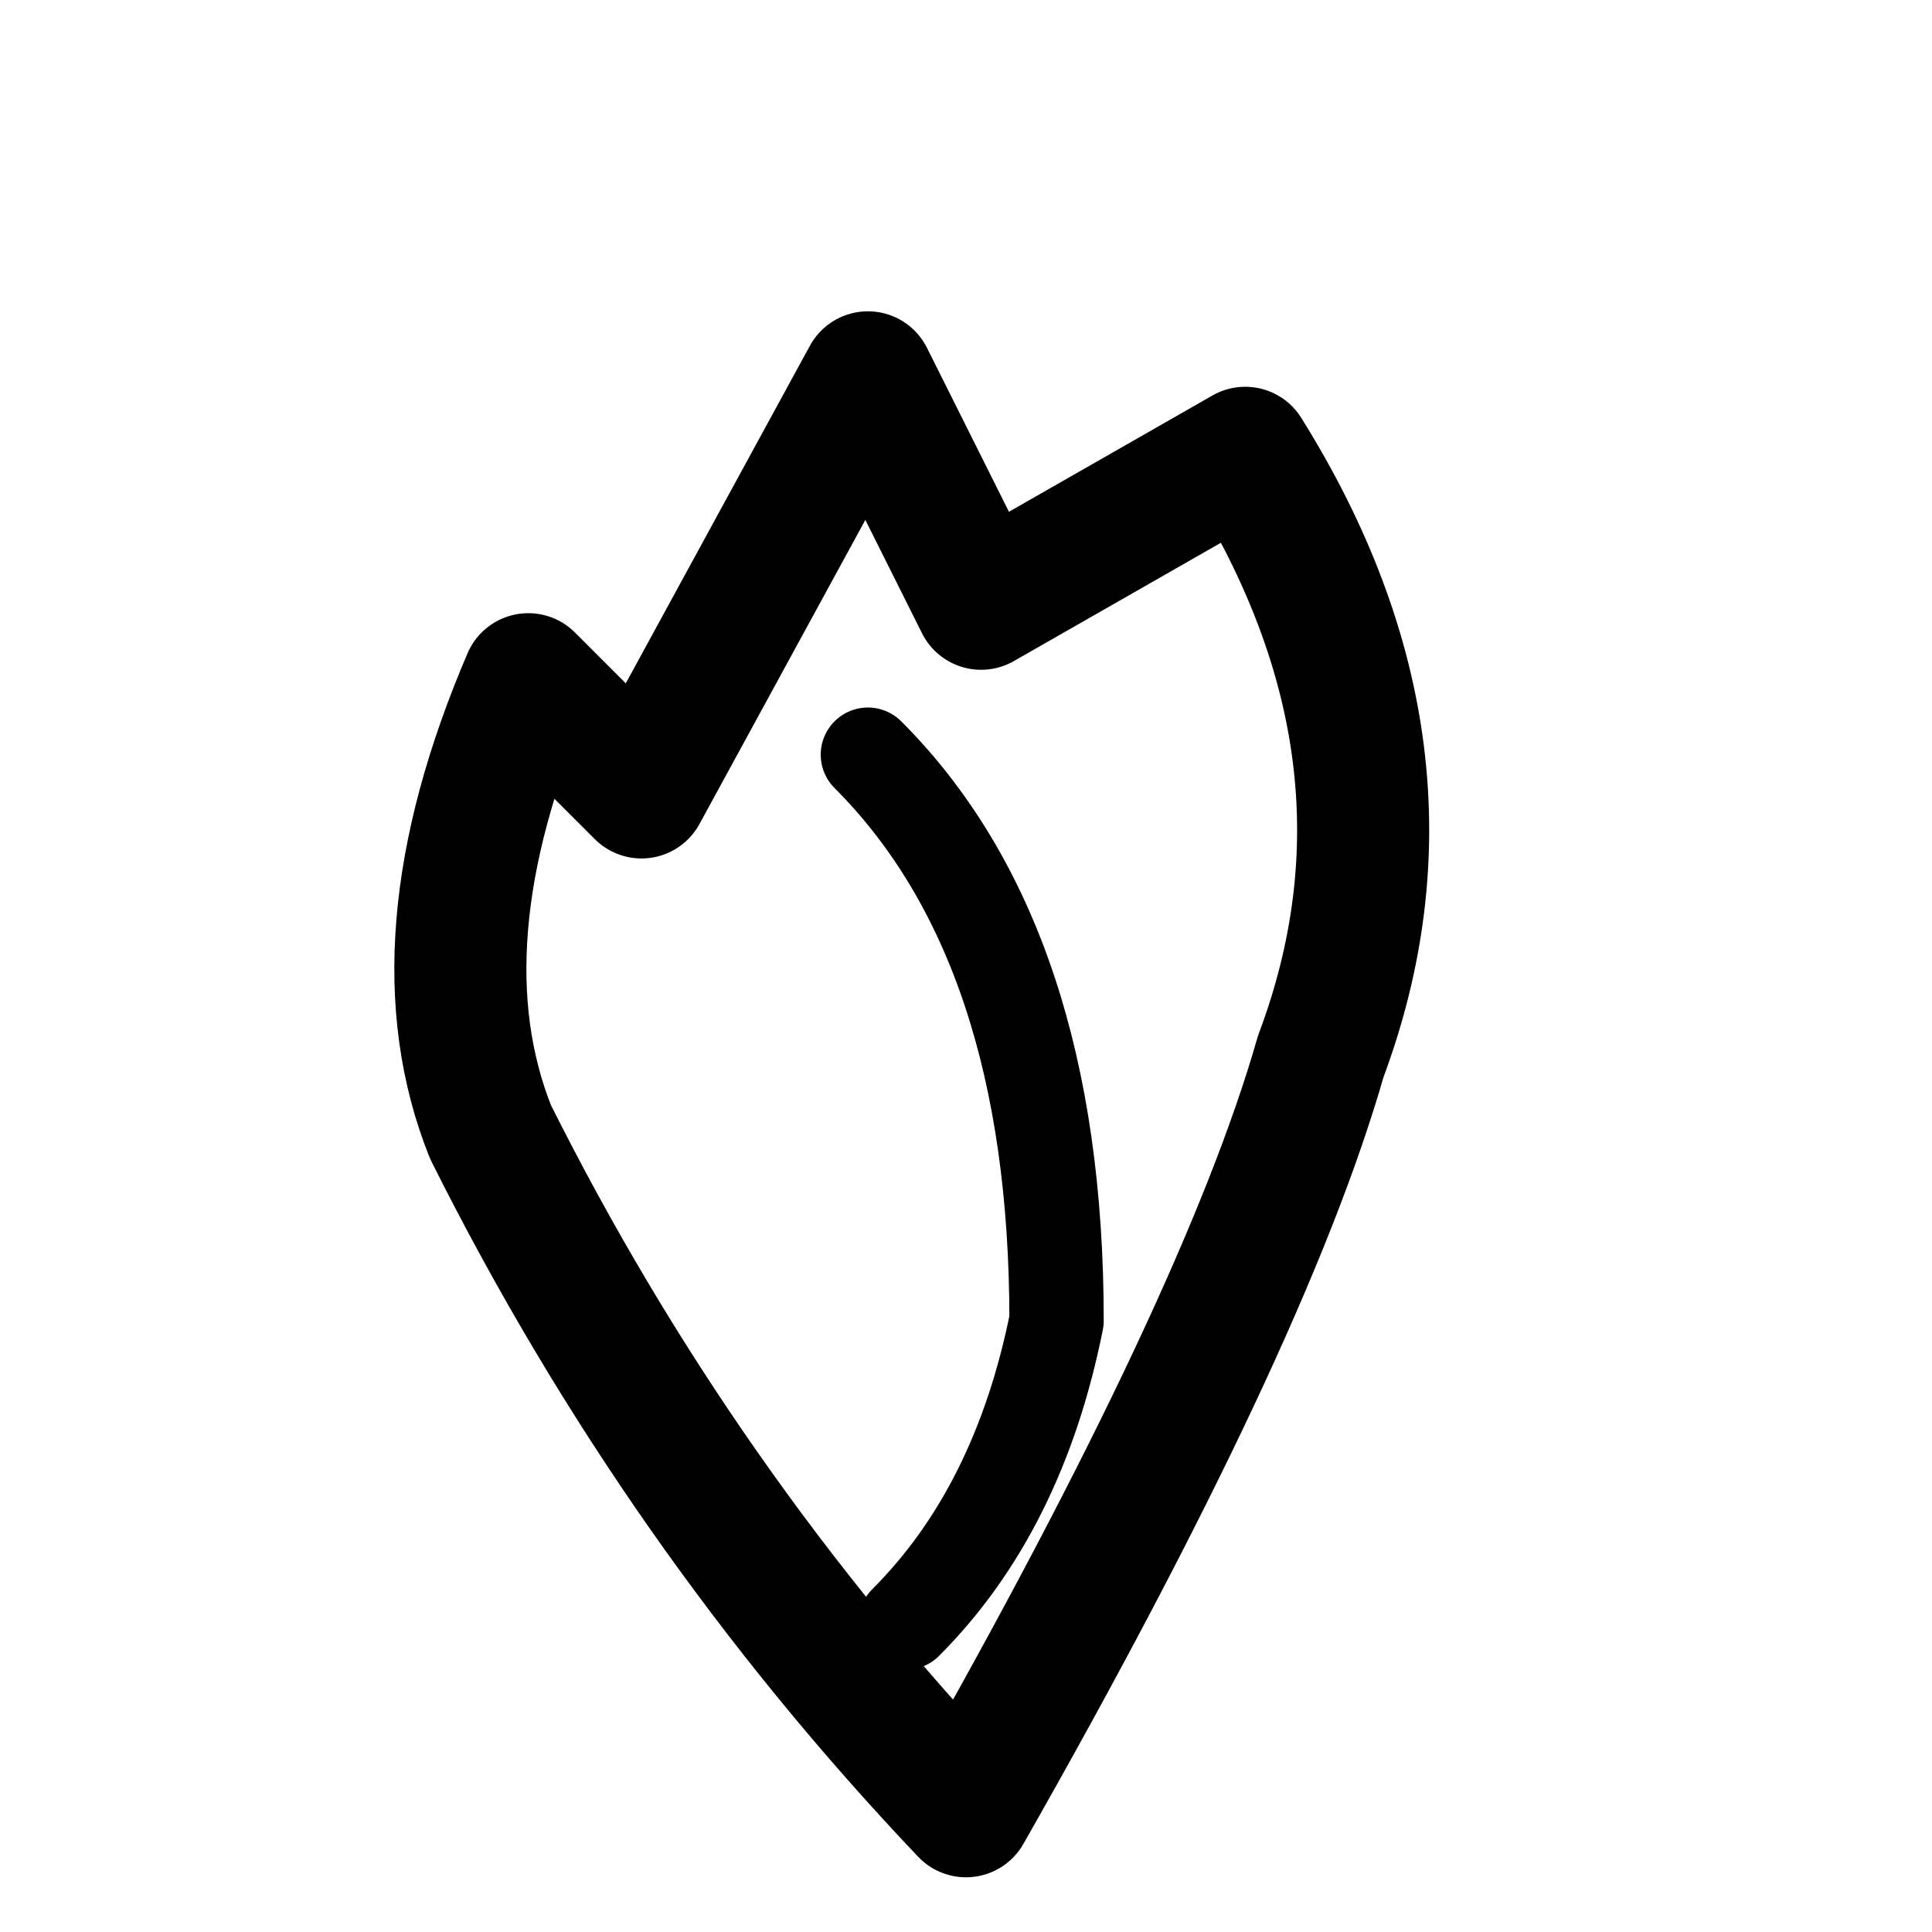
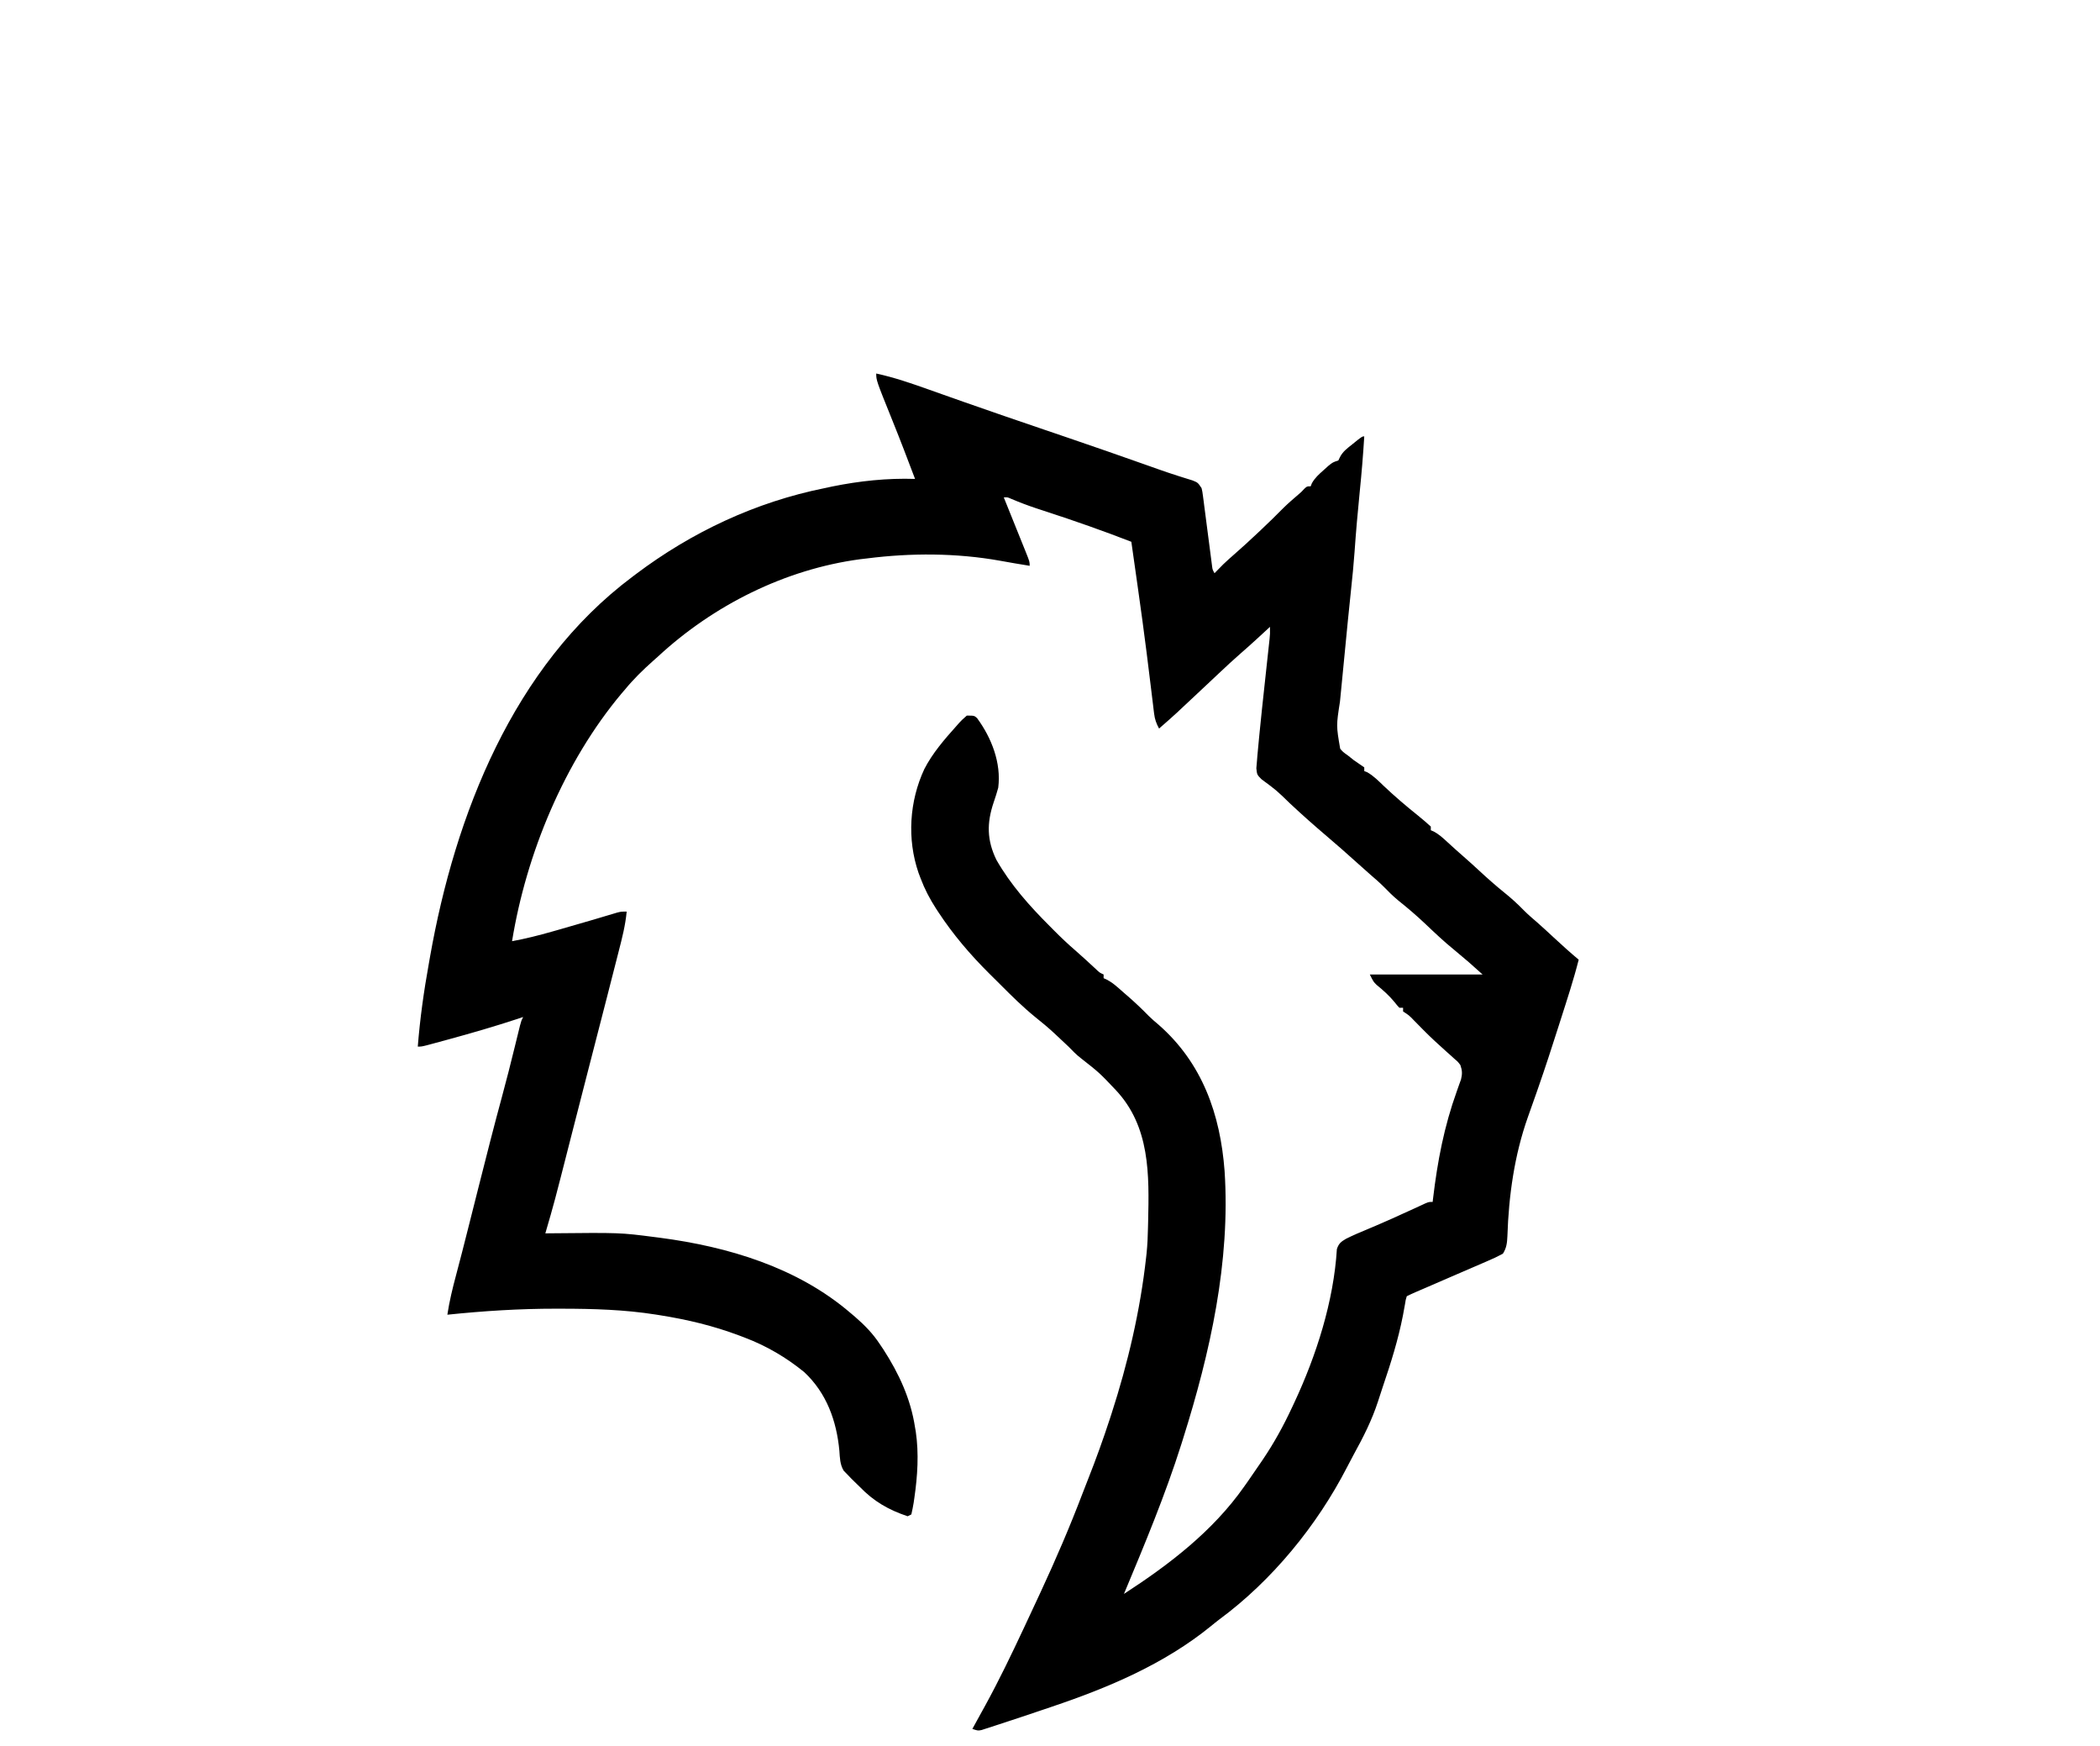
- <svg xmlns="http://www.w3.org/2000/svg" version="1.1" viewBox="0 0 512 512" width="512" height="512">
-   <g fill="none" stroke="black" stroke-width="35" stroke-linecap="round" stroke-linejoin="round">
-     <path d="M256 480               Q 180 400 130 300               Q 110 250 140 180               L 170 210               L 230 100               L 260 160               L 330 120               Q 380 200 350 280               Q 330 350 256 480 Z" />
-     <path d="M 230 200               Q 280 250 280 350               Q 270 400 240 430" stroke-width="25" />
-   </g>
+ <svg xmlns="http://www.w3.org/2000/svg" version="1.1" width="1136" height="944">
+   <path d="M0 0 C9.727 2.113 18.981 5.303 28.338 8.636 C31 9.585 33.665 10.527 36.33 11.467 C39.912 12.73 43.493 13.996 47.074 15.262 C53.518 17.539 59.975 19.776 66.438 22 C68.128 22.582 68.128 22.582 69.853 23.177 C76.764 25.554 83.68 27.914 90.598 30.27 C94.065 31.45 97.533 32.631 101 33.812 C101.865 34.107 102.729 34.401 103.62 34.705 C117.981 39.598 132.307 44.586 146.609 49.65 C147.68 50.028 147.68 50.028 148.771 50.414 C150.16 50.905 151.549 51.397 152.937 51.89 C156.379 53.107 159.83 54.276 163.312 55.375 C164.35 55.706 164.35 55.706 165.41 56.044 C167.309 56.645 169.213 57.234 171.117 57.822 C174 59 174 59 176 62 C176.462 64.018 176.462 64.018 176.762 66.348 C176.937 67.659 176.937 67.659 177.116 68.997 C177.234 69.938 177.351 70.878 177.473 71.848 C177.601 72.815 177.729 73.783 177.86 74.78 C178.269 77.873 178.666 80.968 179.062 84.062 C179.464 87.161 179.868 90.258 180.275 93.356 C180.529 95.284 180.778 97.213 181.023 99.142 C181.137 100.013 181.25 100.884 181.367 101.781 C181.466 102.55 181.564 103.318 181.665 104.109 C181.922 106.081 181.922 106.081 183 108 C183.412 107.576 183.825 107.152 184.25 106.715 C184.827 106.128 185.405 105.542 186 104.938 C186.835 104.085 186.835 104.085 187.688 103.215 C189.666 101.319 191.682 99.515 193.75 97.719 C197.922 94.091 201.974 90.35 206 86.562 C206.701 85.905 207.401 85.248 208.123 84.57 C212.247 80.689 216.292 76.747 220.262 72.707 C222.817 70.198 225.516 67.868 228.238 65.543 C230.025 64.027 230.025 64.027 231.605 62.301 C233 61 233 61 235 61 C235.228 60.437 235.456 59.873 235.691 59.293 C237.358 56.373 239.427 54.543 241.938 52.312 C242.813 51.525 243.688 50.737 244.59 49.926 C247 48 247 48 250 47 C250.277 46.417 250.554 45.835 250.84 45.234 C252.472 42.09 254.808 40.448 257.562 38.25 C258.554 37.451 259.545 36.652 260.566 35.828 C263 34 263 34 264 34 C263.393 43.964 262.57 53.88 261.562 63.812 C260.471 74.751 259.499 85.692 258.735 96.659 C258.255 103.34 257.596 109.994 256.881 116.652 C255.676 127.937 254.579 139.232 253.489 150.527 C253.148 154.067 252.804 157.607 252.454 161.146 C252.109 164.637 251.77 168.128 251.435 171.619 C251.249 173.549 251.056 175.479 250.863 177.409 C248.831 190.443 248.831 190.443 250.976 202.913 C252.461 204.656 252.461 204.656 255.312 206.688 C256.299 207.475 257.285 208.263 258.301 209.074 C260.179 210.414 262.081 211.72 264 213 C264 213.66 264 214.32 264 215 C264.787 215.307 264.787 215.307 265.59 215.621 C269.058 217.605 271.692 220.305 274.562 223.062 C280.499 228.677 286.618 233.894 293 239 C295.402 240.948 297.712 242.916 300 245 C300 245.66 300 246.32 300 247 C300.562 247.244 301.124 247.487 301.703 247.738 C304.44 249.242 306.458 251.067 308.75 253.188 C311.764 255.951 314.78 258.701 317.875 261.375 C320.723 263.85 323.508 266.386 326.275 268.951 C330.682 273.033 335.13 276.98 339.812 280.75 C343.56 283.767 347.004 286.886 350.348 290.34 C352.662 292.666 355.144 294.773 357.629 296.914 C360.656 299.578 363.608 302.319 366.562 305.062 C370.961 309.144 375.398 313.147 380 317 C377.211 328.016 373.644 338.805 370.188 349.625 C369.861 350.651 369.535 351.677 369.198 352.735 C365.605 364.024 361.947 375.284 358.039 386.469 C357.723 387.376 357.407 388.284 357.082 389.219 C355.598 393.474 354.098 397.721 352.569 401.959 C345.201 422.716 342.156 444.558 341.429 466.521 C341.272 470.202 340.971 472.872 339 476 C336.257 477.484 333.614 478.733 330.75 479.938 C329.896 480.309 329.041 480.681 328.161 481.064 C326.224 481.905 324.284 482.74 322.343 483.57 C318.579 485.18 314.824 486.809 311.07 488.441 C306.992 490.214 302.914 491.985 298.831 493.746 C298.194 494.021 297.558 494.295 296.902 494.578 C295.156 495.331 293.41 496.084 291.664 496.836 C290.093 497.522 288.533 498.234 287 499 C286.395 500.957 286.395 500.957 286.027 503.363 C285.855 504.299 285.682 505.235 285.504 506.199 C285.317 507.226 285.13 508.254 284.938 509.312 C282.36 522.547 278.383 535.168 274.043 547.917 C273.147 550.565 272.284 553.219 271.438 555.883 C268.13 566.081 263.44 575.28 258.276 584.657 C257.031 586.942 255.827 589.244 254.637 591.559 C238.429 623.032 214.143 652.74 185.59 673.803 C184.07 674.947 182.596 676.152 181.125 677.359 C155.827 697.947 125.614 710.688 95 721 C93.664 721.453 92.328 721.905 90.992 722.358 C82.344 725.287 73.687 728.188 65 731 C64.017 731.325 63.034 731.65 62.021 731.985 C61.129 732.27 60.238 732.554 59.32 732.848 C58.552 733.097 57.784 733.345 56.993 733.602 C55 734 55 734 52 733 C52.322 732.417 52.643 731.835 52.975 731.234 C54.486 728.491 55.993 725.746 57.5 723 C58.005 722.085 58.511 721.17 59.031 720.227 C66.428 706.728 73.092 692.87 79.625 678.938 C79.965 678.213 80.305 677.489 80.655 676.742 C83.114 671.5 85.56 666.251 88 661 C88.321 660.309 88.642 659.618 88.973 658.907 C97.134 641.331 104.745 623.654 111.642 605.538 C112.63 602.963 113.631 600.395 114.647 597.831 C118.892 587.097 122.793 576.286 126.375 565.312 C126.652 564.464 126.929 563.616 127.215 562.742 C136.15 535.187 142.8 506.817 146 478 C146.123 476.898 146.123 476.898 146.248 475.773 C146.72 471.185 146.909 466.608 147 462 C147.026 460.999 147.052 459.998 147.078 458.967 C147.673 433.17 148.197 407.215 129.45 387.358 C120.709 378.136 120.709 378.136 110.746 370.309 C108.253 368.44 106.186 366.218 104 364 C101.98 362.06 99.929 360.154 97.875 358.25 C97.117 357.538 97.117 357.538 96.344 356.812 C93.011 353.724 89.568 350.852 86.008 348.027 C79.244 342.528 73.106 336.443 66.957 330.273 C65.012 328.324 63.053 326.389 61.094 324.455 C50.834 314.248 41.587 303.43 33.625 291.312 C33.215 290.69 32.805 290.068 32.382 289.426 C28.993 284.178 26.2 278.86 24 273 C23.621 271.997 23.242 270.994 22.852 269.961 C16.615 251.782 17.906 231.308 26.022 213.902 C30.471 205.246 36.923 197.839 43.375 190.625 C43.875 190.059 44.374 189.493 44.889 188.909 C46.336 187.352 46.336 187.352 49 185 C53 185 53 185 54.527 186.328 C62.393 197.048 67.695 210.57 66 224 C65.281 226.706 64.399 229.349 63.5 232 C59.788 243.048 59.806 252.313 65 263 C72.788 276.614 82.962 287.969 94 299 C94.701 299.708 95.403 300.416 96.125 301.146 C99.895 304.941 103.719 308.577 107.777 312.062 C111.478 315.288 115.071 318.633 118.68 321.961 C120.819 324.016 120.819 324.016 123 325 C123 325.66 123 326.32 123 327 C123.884 327.409 123.884 327.409 124.786 327.825 C126.949 328.973 128.583 330.19 130.426 331.793 C131.058 332.341 131.69 332.89 132.342 333.455 C132.992 334.027 133.642 334.598 134.312 335.188 C134.951 335.74 135.59 336.292 136.248 336.861 C140.112 340.232 143.795 343.724 147.373 347.397 C149.094 349.092 150.896 350.641 152.75 352.188 C176.38 372.898 186.126 400.568 188.444 431.271 C191.669 480.345 180.658 529.463 166 576 C165.54 577.466 165.54 577.466 165.071 578.962 C156.335 606.569 145.151 633.303 134 660 C158.414 644.176 182.1 626.069 199 602 C199.675 601.046 200.351 600.092 201.047 599.109 C203.394 595.759 205.707 592.388 208 589 C208.381 588.44 208.762 587.88 209.154 587.303 C215.28 578.243 220.39 568.913 225 559 C225.399 558.153 225.797 557.306 226.208 556.433 C238.116 530.917 247.455 501.77 249.188 473.504 C250.152 470.533 251.448 469.506 254.113 467.95 C257.835 466.076 261.649 464.462 265.5 462.875 C274.441 459.128 283.275 455.186 292.066 451.099 C292.946 450.694 293.825 450.289 294.73 449.871 C295.508 449.509 296.286 449.148 297.087 448.775 C299 448 299 448 301 448 C301.07 447.403 301.14 446.806 301.212 446.19 C303.623 425.915 307.161 407.335 314.09 388.073 C314.674 386.417 314.674 386.417 315.27 384.727 C315.626 383.743 315.983 382.758 316.351 381.745 C317.078 378.67 317.02 376.978 316 374 C314.655 372.199 314.655 372.199 312.859 370.688 C312.207 370.093 311.554 369.498 310.881 368.885 C309.826 367.952 309.826 367.952 308.75 367 C307.292 365.676 305.837 364.351 304.383 363.023 C303.65 362.357 302.917 361.69 302.161 361.003 C298.316 357.439 294.651 353.698 290.987 349.949 C288.267 347.117 288.267 347.117 285 345 C285 344.34 285 343.68 285 343 C284.34 343 283.68 343 283 343 C281.773 341.715 281.773 341.715 280.375 339.938 C277.473 336.407 274.276 333.552 270.734 330.676 C269 329 269 329 267 325 C287.13 325 307.26 325 328 325 C320.557 318.297 320.557 318.297 312.875 311.875 C307.291 307.366 302.124 302.469 296.924 297.527 C292.219 293.079 287.384 288.95 282.32 284.914 C279.584 282.657 277.129 280.218 274.664 277.672 C272.278 275.275 269.727 273.091 267.168 270.883 C264.752 268.784 262.375 266.646 260 264.5 C254.689 259.712 249.339 254.978 243.883 250.355 C237.056 244.561 230.386 238.645 223.849 232.525 C216.541 225.427 216.541 225.427 208.391 219.403 C206 217 206 217 205.623 213.488 C205.719 212.02 205.846 210.554 205.996 209.09 C206.06 208.271 206.124 207.453 206.189 206.61 C206.426 203.736 206.71 200.869 207 198 C207.106 196.902 207.213 195.804 207.323 194.673 C208.173 185.962 209.11 177.262 210.062 168.562 C210.486 164.666 210.907 160.769 211.326 156.872 C211.585 154.466 211.847 152.061 212.111 149.656 C212.286 148.037 212.286 148.037 212.465 146.385 C212.569 145.439 212.672 144.492 212.779 143.517 C213.058 140.757 213.058 140.757 213 137 C212.227 137.713 211.453 138.426 210.656 139.16 C209.604 140.128 208.552 141.095 207.5 142.062 C206.742 142.761 206.742 142.761 205.969 143.475 C203.036 146.169 200.072 148.818 197.066 151.43 C193.103 154.885 189.26 158.453 185.438 162.062 C184.039 163.378 182.641 164.693 181.242 166.008 C180.539 166.669 179.836 167.331 179.112 168.013 C161.501 184.581 161.501 184.581 153 192 C151.5 189.267 150.69 187.004 150.317 183.914 C150.166 182.709 150.166 182.709 150.012 181.479 C149.91 180.608 149.808 179.737 149.703 178.84 C149.589 177.918 149.475 176.996 149.357 176.047 C149.111 174.052 148.867 172.058 148.627 170.063 C147.987 164.758 147.323 159.455 146.66 154.152 C146.525 153.065 146.39 151.978 146.25 150.858 C144.835 139.557 143.277 128.278 141.688 117 C141.559 116.084 141.43 115.169 141.297 114.225 C140.208 106.482 139.107 98.741 138 91 C122.936 85.155 107.756 79.819 92.399 74.807 C91.049 74.366 89.7 73.923 88.352 73.48 C87.709 73.27 87.067 73.059 86.405 72.841 C81.798 71.31 77.301 69.59 72.833 67.693 C71.015 66.882 71.015 66.882 69 67 C69.424 68.05 69.848 69.1 70.285 70.181 C71.854 74.067 73.418 77.955 74.981 81.844 C75.659 83.528 76.338 85.212 77.019 86.896 C77.995 89.312 78.967 91.73 79.938 94.148 C80.244 94.904 80.55 95.659 80.865 96.437 C83 101.772 83 101.772 83 104 C82.366 103.89 81.732 103.781 81.078 103.668 C79.011 103.317 76.941 102.976 74.871 102.641 C72.208 102.2 69.562 101.732 66.91 101.234 C43.339 97.024 18.703 96.984 -5 100 C-6.864 100.218 -6.864 100.218 -8.766 100.441 C-49.383 105.886 -88.108 125.343 -118 153 C-118.931 153.828 -119.861 154.655 -120.82 155.508 C-126.297 160.388 -131.352 165.328 -136 171 C-136.565 171.654 -137.129 172.307 -137.711 172.98 C-168.714 209.936 -189.302 259.639 -197 307 C-189.668 305.659 -182.54 303.858 -175.375 301.812 C-174.306 301.511 -173.236 301.209 -172.134 300.898 C-166.46 299.291 -160.797 297.652 -155.141 295.984 C-154.047 295.662 -152.953 295.34 -151.827 295.009 C-149.726 294.388 -147.627 293.763 -145.529 293.134 C-144.583 292.854 -143.638 292.574 -142.664 292.285 C-141.418 291.912 -141.418 291.912 -140.147 291.531 C-138 291 -138 291 -135 291 C-135.683 298.406 -137.497 305.422 -139.352 312.613 C-139.692 313.95 -140.033 315.286 -140.373 316.622 C-141.27 320.143 -142.173 323.661 -143.078 327.18 C-143.971 330.66 -144.858 334.142 -145.746 337.623 C-149.312 351.591 -152.914 365.55 -156.538 379.503 C-159.494 390.887 -162.403 402.282 -165.308 413.678 C-174.211 448.601 -174.211 448.601 -179 465 C-178.03 464.99 -177.06 464.979 -176.06 464.968 C-138.571 464.6 -138.571 464.6 -120 467 C-118.532 467.185 -118.532 467.185 -117.034 467.375 C-80.168 472.207 -42.684 483.407 -14 508 C-13.132 508.733 -12.265 509.467 -11.371 510.223 C-6.164 514.746 -1.788 519.238 2 525 C2.614 525.91 3.227 526.82 3.859 527.758 C12.292 540.799 18.678 554.57 21 570 C21.129 570.736 21.258 571.472 21.391 572.23 C23.129 584.055 22.349 596.298 20.625 608.062 C20.499 608.938 20.373 609.813 20.243 610.714 C19.906 612.823 19.462 614.915 19 617 C18.34 617.33 17.68 617.66 17 618 C6.666 614.547 -1.408 609.914 -9 602 C-9.678 601.344 -10.356 600.688 -11.055 600.012 C-12.747 598.372 -14.407 596.736 -16 595 C-16.539 594.448 -17.078 593.897 -17.633 593.328 C-19.634 589.92 -19.663 586.419 -19.938 582.562 C-21.45 566.409 -26.855 551.316 -39 540 C-48.78 532.074 -59.249 525.909 -71 521.438 C-72.012 521.051 -73.024 520.665 -74.067 520.267 C-88.272 514.935 -102.215 511.624 -117.188 509.25 C-118.195 509.089 -118.195 509.089 -119.222 508.925 C-136.181 506.252 -152.992 505.768 -170.125 505.75 C-171.649 505.746 -171.649 505.746 -173.203 505.743 C-192.917 505.726 -212.399 506.964 -232 509 C-230.908 501.747 -229.191 494.703 -227.292 487.628 C-225.057 479.281 -222.935 470.906 -220.82 462.527 C-220.438 461.015 -220.056 459.502 -219.673 457.989 C-218.095 451.744 -216.518 445.498 -214.944 439.252 C-210.853 423.027 -206.729 406.818 -202.339 390.671 C-199.979 381.976 -197.767 373.251 -195.625 364.5 C-195.113 362.412 -194.601 360.325 -194.085 358.238 C-193.633 356.41 -193.185 354.581 -192.737 352.752 C-192 350 -192 350 -191 348 C-192.205 348.401 -193.411 348.802 -194.652 349.215 C-206.597 353.128 -218.625 356.635 -230.75 359.938 C-231.492 360.14 -232.234 360.343 -232.998 360.552 C-235.117 361.131 -237.238 361.705 -239.359 362.277 C-240.591 362.61 -241.823 362.942 -243.093 363.285 C-246 364 -246 364 -248 364 C-246.799 348.829 -244.711 333.971 -242 319 C-241.691 317.24 -241.691 317.24 -241.375 315.445 C-227.852 238.823 -196.394 158.19 -132 110 C-131.36 109.516 -130.72 109.032 -130.061 108.534 C-99.779 85.73 -65.26 69.512 -28 62 C-26.617 61.704 -25.234 61.407 -23.852 61.109 C-9.106 58.107 5.947 56.506 21 57 C17.033 46.482 13.023 35.986 8.812 25.562 C0 3.698 0 3.698 0 0 Z " fill="#000000" transform="translate(474,202)" />
</svg>
